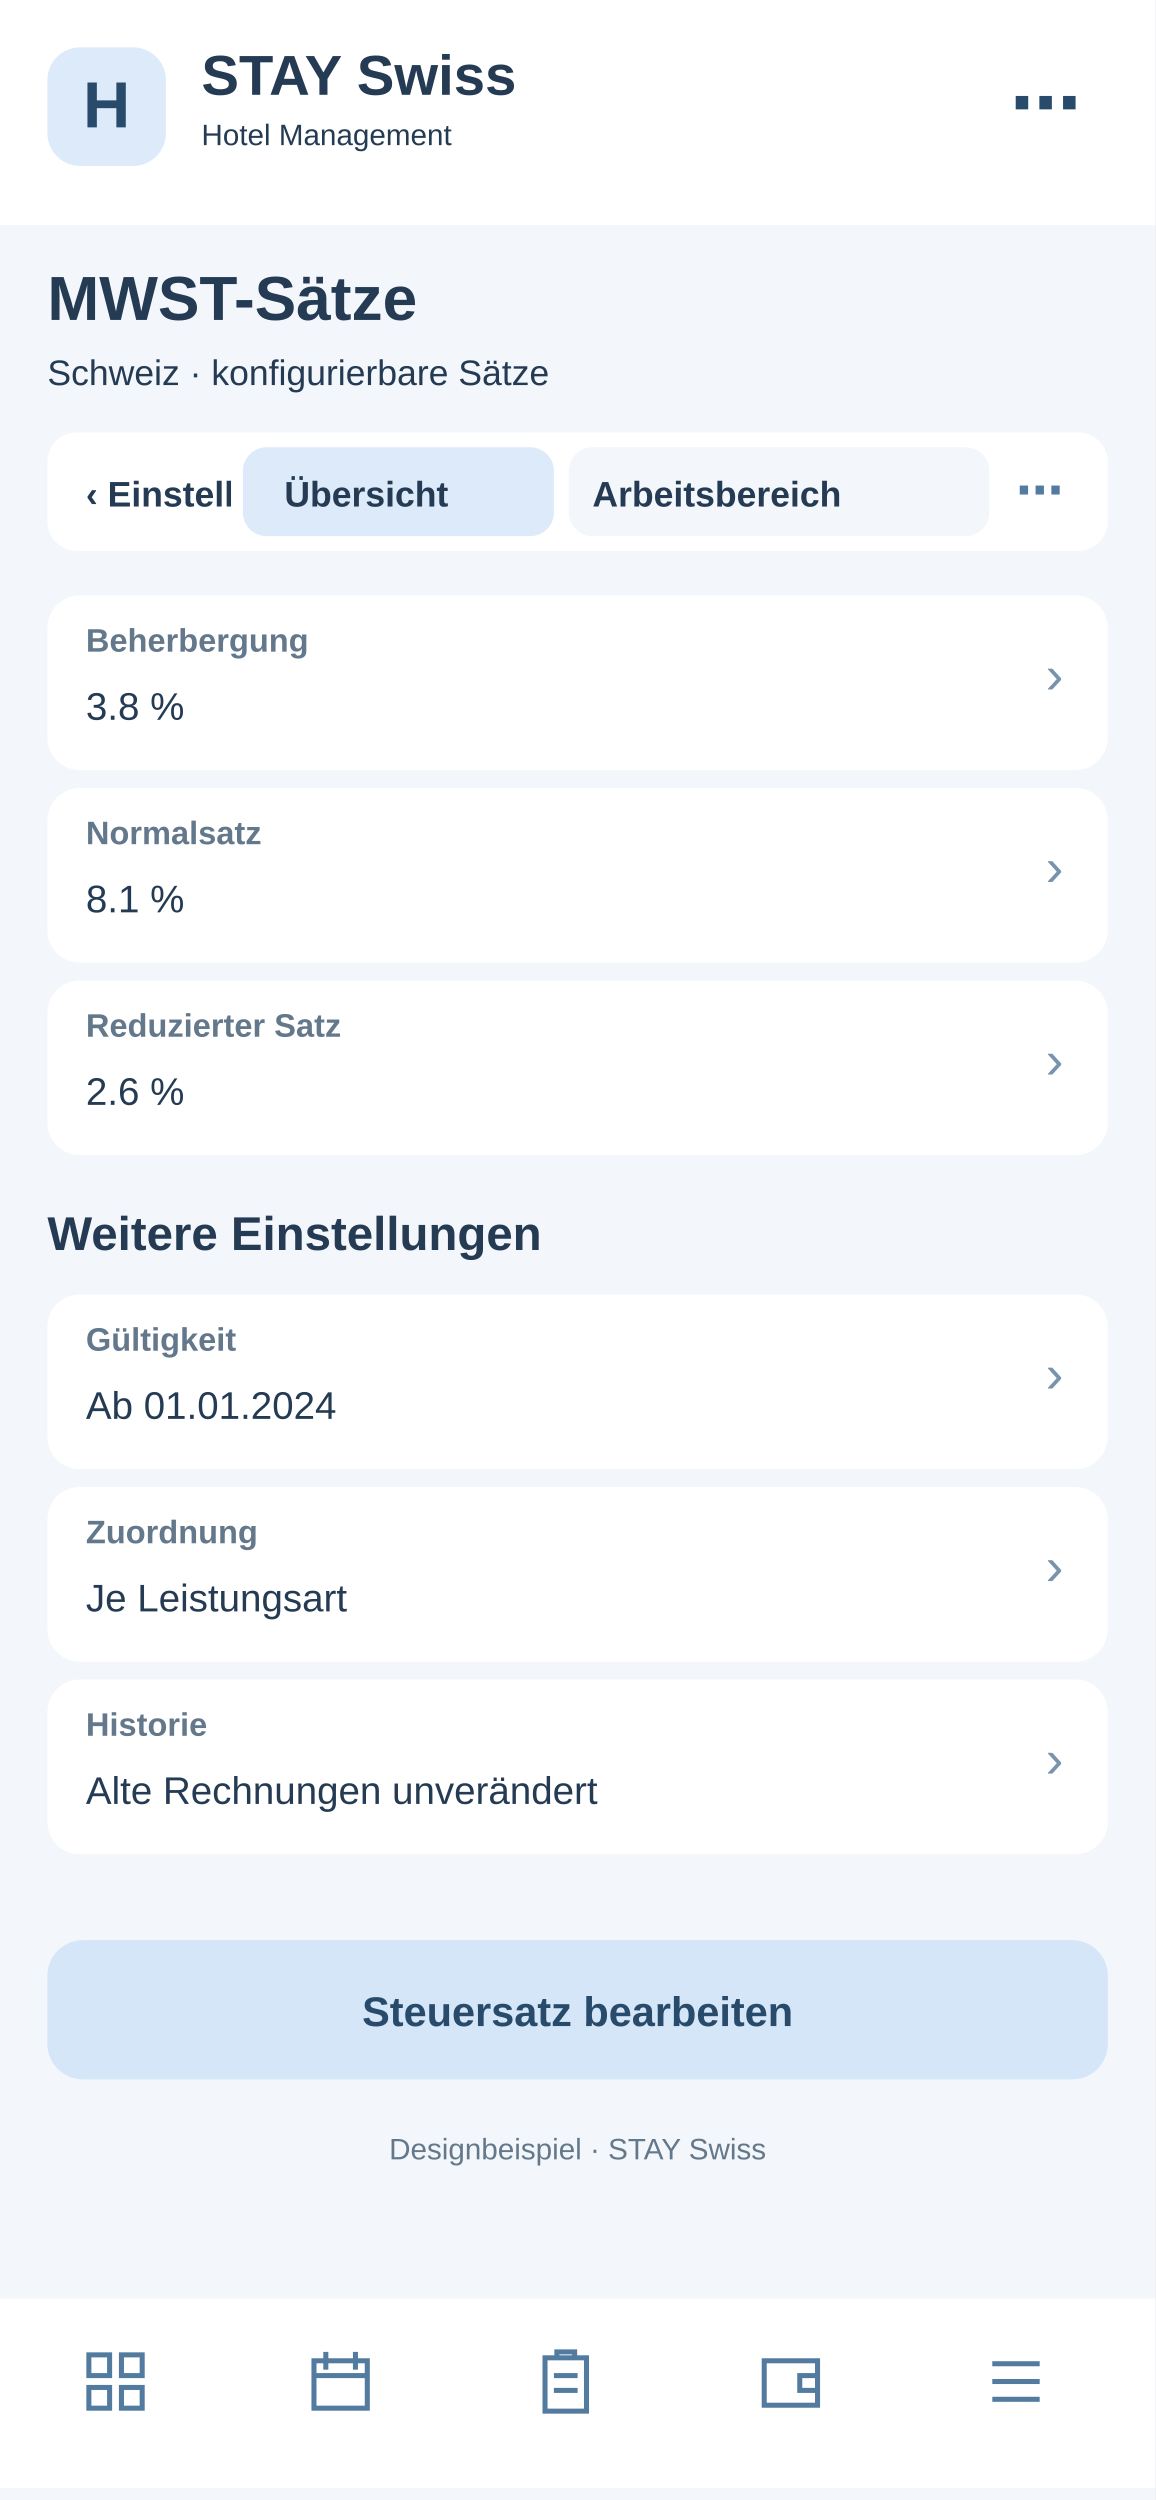
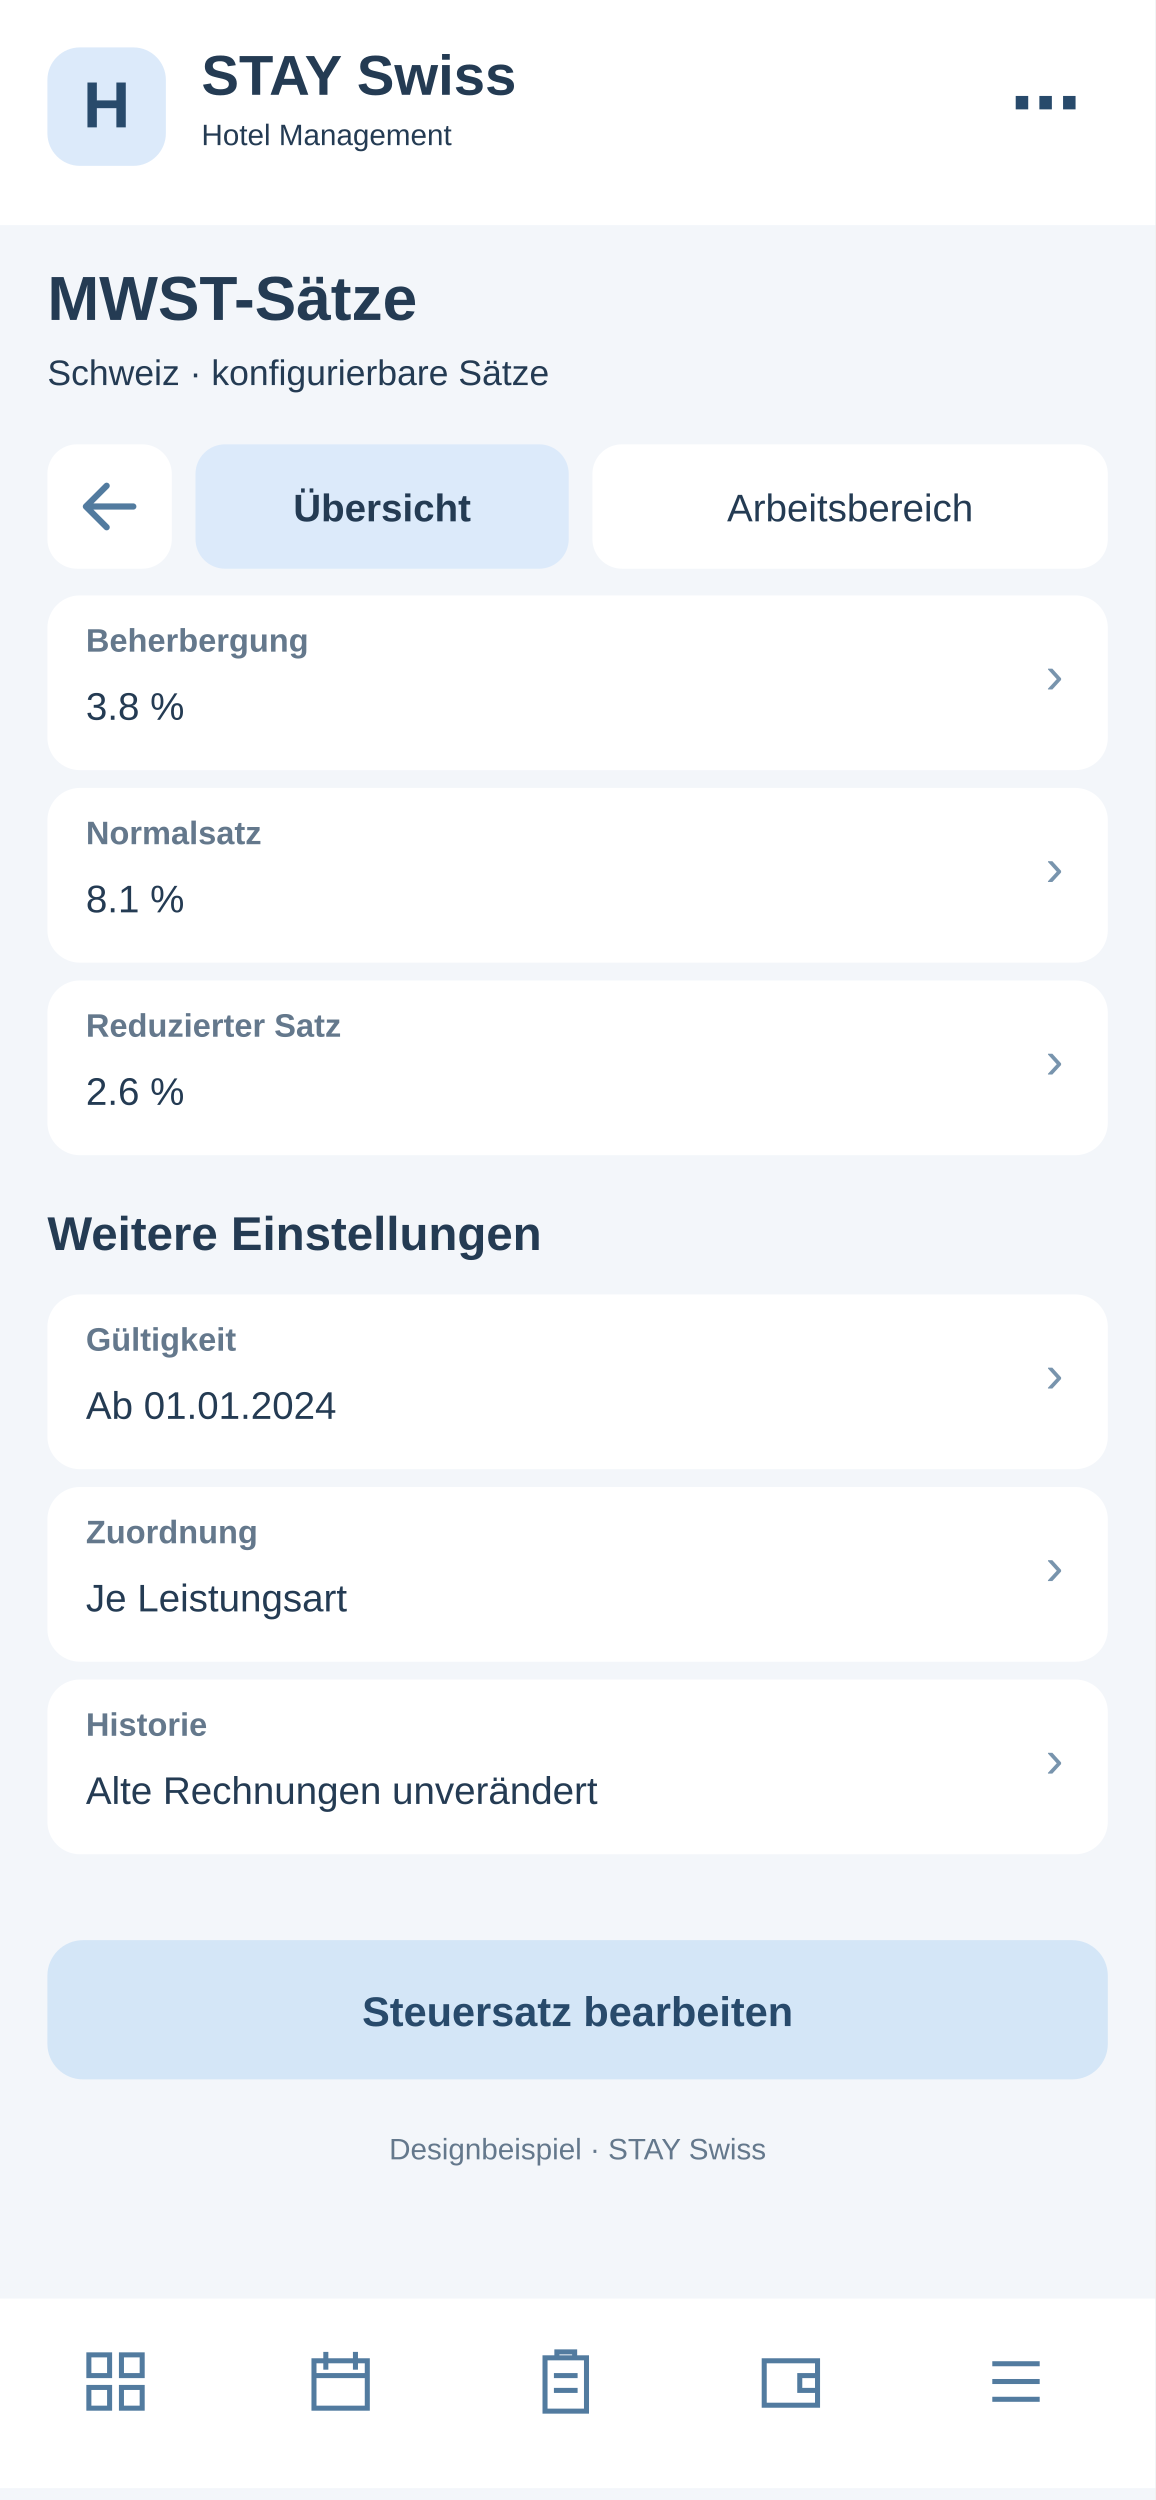
<svg xmlns="http://www.w3.org/2000/svg" width="390" height="844" viewBox="0 0 390 844">
  <style>#workspace-view{display:none}#workspace-view:target{display:inline}#workspace-view:target~#main-view{display:none}a{cursor:pointer}a:hover rect{stroke:#8fb7d8;stroke-width:1}</style>
  <g id="workspace-view">
    <rect x="0" y="0" width="390" height="844" rx="0" fill="#f3f6fa" />
    <rect x="0" y="0" width="390" height="76" rx="0" fill="#fff" />
    <rect x="16" y="16" width="40" height="40" rx="11" fill="#dceafa" />
    <text x="27" y="44" font-family="Arial,sans-serif" font-size="22" font-weight="700" fill="#284a6b">H</text>
    <text x="68" y="32" font-family="Arial,sans-serif" font-size="19" font-weight="700" fill="#243b53">STAY Swiss</text>
    <text x="68" y="49" font-family="Arial,sans-serif" font-size="10" font-weight="400" fill="#243b53">Hotel Management</text>
    <text x="16" y="108" font-family="Arial,sans-serif" font-size="21" font-weight="700" fill="#243b53">MWST-Sätze</text>
    <text x="16" y="130" font-family="Arial,sans-serif" font-size="12" font-weight="400" fill="#64788c">Arbeitsbereich · MWST-Sätze</text>
    <rect x="16" y="146" width="358" height="40" rx="10" fill="#fff" />
-     <g id="tabs-work">
-       <rect x="78" y="148" width="260" height="36" rx="10" fill="#fff" />
-       <a href="#main-view">
-         <rect x="82" y="151" width="105" height="30" rx="8" fill="#f3f6fa" />
-         <text x="96" y="171" font-family="Arial" font-size="12" font-weight="700" fill="#243b53">Übersicht</text>
-       </a>
-       <a href="#workspace-view">
-         <rect x="192" y="151" width="142" height="30" rx="8" fill="#dceafa" />
-         <text x="200" y="171" font-family="Arial" font-size="12" font-weight="700" fill="#243b53">Arbeitsbereich</text>
-       </a>
-     </g>
    <rect x="16" y="200" width="358" height="560" rx="16" fill="#fff" />
    <text x="30" y="231" font-family="Arial,sans-serif" font-size="19" font-weight="700" fill="#243b53">Arbeitsbereich</text>
    <text x="30" y="249" font-family="Arial,sans-serif" font-size="11" font-weight="400" fill="#64788c">MWST-Sätze · Schnellaktionen</text>
    <g tabindex="0">
      <rect x="30" y="265" width="104" height="62" rx="10" fill="#f3f6fa" />
      <rect x="40" y="275" width="22" height="22" rx="6" fill="#dceafa" />
      <path d="M46 284h10m-5-5v10" stroke="#527b9f" stroke-width="1.6" stroke-linecap="round" />
      <text x="40" y="316" font-family="Arial,sans-serif" font-size="11" font-weight="700" fill="#243b53">5 Anfragen</text>
    </g>
    <g tabindex="0">
      <rect x="140" y="265" width="104" height="62" rx="10" fill="#f3f6fa" />
      <rect x="150" y="275" width="22" height="22" rx="6" fill="#dceafa" />
      <path d="M156 284h10m-5-5v10" stroke="#527b9f" stroke-width="1.6" stroke-linecap="round" />
      <text x="150" y="316" font-family="Arial,sans-serif" font-size="11" font-weight="700" fill="#243b53">2 neue</text>
    </g>
    <g tabindex="0">
      <rect x="250" y="265" width="104" height="62" rx="10" fill="#f3f6fa" />
      <rect x="260" y="275" width="22" height="22" rx="6" fill="#dceafa" />
      <path d="M266 284h10m-5-5v10" stroke="#527b9f" stroke-width="1.6" stroke-linecap="round" />
      <text x="260" y="316" font-family="Arial,sans-serif" font-size="11" font-weight="700" fill="#243b53">1 dringend</text>
    </g>
    <rect x="30" y="340" width="100" height="35" rx="8" fill="#f3f6fa" />
    <text x="38" y="362" font-family="Arial,sans-serif" font-size="11" font-weight="400" fill="#243b53">Schnellzugriff</text>
    <rect x="137" y="340" width="96" height="35" rx="8" fill="#dceafa" />
    <text x="145" y="362" font-family="Arial,sans-serif" font-size="11" font-weight="700" fill="#243b53">Einträge · 3</text>
    <rect x="240" y="340" width="96" height="35" rx="8" fill="#f3f6fa" />
    <text x="248" y="362" font-family="Arial,sans-serif" font-size="11" font-weight="400" fill="#243b53">Aufgaben · 2</text>
    <g tabindex="0">
      <rect x="334" y="341" width="31" height="30" rx="7" fill="#e5eef8" />
      <g transform="translate(339,346)" fill="none" stroke="#527b9f" stroke-width="1.8" stroke-linecap="round" stroke-linejoin="round">
        <path d="M5 5l14 14m0-14L5 19" />
      </g>
    </g>
    <rect x="30" y="389" width="200" height="36" rx="8" fill="#f3f6fa" />
    <text x="42" y="411" font-family="Arial,sans-serif" font-size="12" font-weight="400" fill="#64788c">Suche nach Eintrag …</text>
    <g tabindex="0">
      <rect x="239" y="392" width="31" height="30" rx="7" fill="#e5eef8" />
      <g transform="translate(244,397)" fill="none" stroke="#527b9f" stroke-width="1.8" stroke-linecap="round" stroke-linejoin="round">
        <path d="M4 6h16M7 12h10M10 18h4" />
      </g>
    </g>
    <g tabindex="0">
      <rect x="279" y="392" width="31" height="30" rx="7" fill="#e5eef8" />
      <g transform="translate(284,397)" fill="none" stroke="#527b9f" stroke-width="1.8" stroke-linecap="round" stroke-linejoin="round">
        <path d="M12 4v16M4 12h16" />
      </g>
    </g>
    <g tabindex="0">
      <rect x="319" y="392" width="31" height="30" rx="7" fill="#e5eef8" />
      <g transform="translate(324,397)" fill="none" stroke="#527b9f" stroke-width="1.8" stroke-linecap="round" stroke-linejoin="round">
        <path d="M5 12h2m5 0h2m5 0h2" />
      </g>
    </g>
    <rect x="30" y="438" width="330" height="30" rx="7" fill="#e5eef8" />
    <text x="42" y="458" font-family="Arial,sans-serif" font-size="12" font-weight="700" fill="#243b53">Eintrag</text>
    <text x="272" y="458" font-family="Arial,sans-serif" font-size="11" font-weight="700" fill="#243b53">Aktionen</text>
    <rect x="30" y="476" width="330" height="59" rx="8" fill="#f3f6fa" />
    <text x="42" y="498" font-family="Arial,sans-serif" font-size="13" font-weight="700" fill="#243b53">RE-2026-0024</text>
    <text x="42" y="518" font-family="Arial,sans-serif" font-size="11" font-weight="400" fill="#64788c">CHF 398.00 offen</text>
    <g tabindex="0">
      <rect x="284" y="490" width="31" height="30" rx="7" fill="#e5eef8" />
      <g transform="translate(289,495)" fill="none" stroke="#527b9f" stroke-width="1.8" stroke-linecap="round" stroke-linejoin="round">
        <path d="M4 12h16m-7-7l7 7-7 7" />
      </g>
    </g>
    <g tabindex="0">
      <rect x="322" y="490" width="31" height="30" rx="7" fill="#e5eef8" />
      <g transform="translate(327,495)" fill="none" stroke="#527b9f" stroke-width="1.8" stroke-linecap="round" stroke-linejoin="round">
        <path d="M5 12h2m5 0h2m5 0h2" />
      </g>
    </g>
    <rect x="30" y="543" width="330" height="59" rx="8" fill="#fff" />
    <text x="42" y="565" font-family="Arial,sans-serif" font-size="13" font-weight="700" fill="#243b53">RE-2026-0025</text>
    <text x="42" y="585" font-family="Arial,sans-serif" font-size="11" font-weight="400" fill="#64788c">CHF 620.00 fällig</text>
    <g tabindex="0">
      <rect x="284" y="557" width="31" height="30" rx="7" fill="#e5eef8" />
      <g transform="translate(289,562)" fill="none" stroke="#527b9f" stroke-width="1.8" stroke-linecap="round" stroke-linejoin="round">
        <path d="M4 12h16m-7-7l7 7-7 7" />
      </g>
    </g>
    <g tabindex="0">
      <rect x="322" y="557" width="31" height="30" rx="7" fill="#e5eef8" />
      <g transform="translate(327,562)" fill="none" stroke="#527b9f" stroke-width="1.8" stroke-linecap="round" stroke-linejoin="round">
        <path d="M5 12h2m5 0h2m5 0h2" />
      </g>
    </g>
    <rect x="30" y="610" width="330" height="59" rx="8" fill="#f3f6fa" />
    <text x="42" y="632" font-family="Arial,sans-serif" font-size="13" font-weight="700" fill="#243b53">RE-2026-0026</text>
    <text x="42" y="652" font-family="Arial,sans-serif" font-size="11" font-weight="400" fill="#64788c">Bezahlt</text>
    <g tabindex="0">
      <rect x="284" y="624" width="31" height="30" rx="7" fill="#e5eef8" />
      <g transform="translate(289,629)" fill="none" stroke="#527b9f" stroke-width="1.8" stroke-linecap="round" stroke-linejoin="round">
        <path d="M4 12h16m-7-7l7 7-7 7" />
      </g>
    </g>
    <g tabindex="0">
      <rect x="322" y="624" width="31" height="30" rx="7" fill="#e5eef8" />
      <g transform="translate(327,629)" fill="none" stroke="#527b9f" stroke-width="1.8" stroke-linecap="round" stroke-linejoin="round">
        <path d="M5 12h2m5 0h2m5 0h2" />
      </g>
    </g>
    <text x="30" y="708" font-family="Arial,sans-serif" font-size="11" font-weight="400" fill="#64788c">3 Einträge · Seite 1 von 1</text>
    <rect x="227" y="684" width="62" height="33" rx="8" fill="#f3f6fa" />
    <text x="240" y="705" font-family="Arial,sans-serif" font-size="12" font-weight="700" fill="#243b53">PDF</text>
    <rect x="297" y="684" width="62" height="33" rx="8" fill="#f3f6fa" />
    <text x="311" y="705" font-family="Arial,sans-serif" font-size="12" font-weight="700" fill="#243b53">CSV</text>
    <text x="30" y="741" font-family="Arial,sans-serif" font-size="10" font-weight="400" fill="#64788c">Ansicht: Einträge · Beispielwerte</text>
    <rect x="0" y="776" width="390" height="64" fill="#fff" rx="0" />
    <g transform="translate(27,792)" fill="none" stroke="#527b9f" stroke-width="1.7" stroke-linejoin="round" stroke-linecap="round">
      <path d="M3 3h7v7H3zM14 3h7v7h-7zM3 14h7v7H3zM14 14h7v7h-7z" />
    </g>
    <g transform="translate(103,792)" fill="none" stroke="#527b9f" stroke-width="1.7" stroke-linejoin="round" stroke-linecap="round">
      <rect x="3" y="5" width="18" height="16" rx="2" />
      <path d="M7 2v6M17 2v6M3 10h18" />
    </g>
    <g transform="translate(179,792)" fill="none" stroke="#527b9f" stroke-width="1.7" stroke-linejoin="round" stroke-linecap="round">
      <rect x="5" y="4" width="14" height="18" rx="2" />
      <path d="M9 4V2h6v2M8 10h8M8 15h8" />
    </g>
    <g transform="translate(255,792)" fill="none" stroke="#527b9f" stroke-width="1.7" stroke-linejoin="round" stroke-linecap="round">
      <rect x="3" y="5" width="18" height="15" rx="3" />
      <path d="M21 10h-6v5h6" />
    </g>
    <g transform="translate(331,792)" fill="none" stroke="#527b9f" stroke-width="1.7" stroke-linejoin="round" stroke-linecap="round">
      <path d="M4 6h16M4 12h16M4 18h16" />
+     </g>
+     <g id="navigation-work">
+       <a href="#main-view">
+         <rect x="16" y="150" width="42" height="42" rx="10" fill="#fff" />
+         <g transform="translate(27,161)" stroke="#527b9f" stroke-width="2.1" stroke-linecap="round" stroke-linejoin="round" fill="none">
+           <path d="M18 10H2m0 0l7-7m-7 7l7 7" />
+         </g>
+       </a>
+       <a href="#main-view">
+         <rect x="66" y="150" width="126" height="42" rx="10" fill="#fff" />
+         <text x="129" y="176" text-anchor="middle" font-family="Arial,sans-serif" font-size="13" font-weight="500" fill="#243b53">Übersicht</text>
+       </a>
+       <a href="#workspace-view">
+         <rect x="200" y="150" width="174" height="42" rx="10" fill="#dceafa" />
+         <text x="287" y="176" text-anchor="middle" font-family="Arial,sans-serif" font-size="13" font-weight="700" fill="#243b53">Arbeitsbereich</text>
+       </a>
    </g>
  </g>
  <g id="main-view">
    <rect x="0" y="0" width="390" height="844" fill="#f3f6fa" rx="0" />
    <rect x="0" y="0" width="390" height="76" fill="#fff" rx="0" />
    <rect x="16" y="16" width="40" height="40" fill="#dceafa" rx="11" />
    <text x="36" y="43" font-family="Arial,sans-serif" font-size="22" font-weight="700" fill="#284a6b" text-anchor="middle">H</text>
    <text x="68" y="32" font-family="Arial,sans-serif" font-size="19" font-weight="700" fill="#243b53" text-anchor="start">STAY Swiss</text>
    <text x="68" y="49" font-family="Arial,sans-serif" font-size="10" font-weight="400" fill="#243b53" text-anchor="start">Hotel Management</text>
    <text x="365" y="43" font-family="Arial,sans-serif" font-size="24" font-weight="700" fill="#284a6b" text-anchor="end">⋯</text>
    <text x="16" y="108" font-family="Arial,sans-serif" font-size="21" font-weight="700" fill="#243b53" text-anchor="start">MWST-Sätze</text>
    <text x="16" y="130" font-family="Arial,sans-serif" font-size="12" font-weight="400" fill="#243b53" text-anchor="start">Schweiz · konfigurierbare Sätze</text>
-     <rect x="16" y="146" width="358" height="40" fill="#fff" rx="10" />
-     <text x="29" y="171" font-family="Arial,sans-serif" font-size="12" font-weight="700" fill="#243b53" text-anchor="start">‹  Einstellungen</text>
-     <text x="359" y="171" font-family="Arial,sans-serif" font-size="16" font-weight="700" fill="#527b9f" text-anchor="end">⋯</text>
    <rect x="16" y="201" width="358" height="59" fill="#fff" rx="11" />
    <text x="29" y="220" font-family="Arial,sans-serif" font-size="11" font-weight="700" fill="#64788c" text-anchor="start">Beherbergung</text>
    <text x="29" y="243" font-family="Arial,sans-serif" font-size="13" font-weight="400" fill="#243b53" text-anchor="start">3.8 %</text>
    <text x="359" y="234" font-family="Arial,sans-serif" font-size="18" font-weight="400" fill="#7894ad" text-anchor="end">›</text>
    <rect x="16" y="266" width="358" height="59" fill="#fff" rx="11" />
    <text x="29" y="285" font-family="Arial,sans-serif" font-size="11" font-weight="700" fill="#64788c" text-anchor="start">Normalsatz</text>
    <text x="29" y="308" font-family="Arial,sans-serif" font-size="13" font-weight="400" fill="#243b53" text-anchor="start">8.1 %</text>
    <text x="359" y="299" font-family="Arial,sans-serif" font-size="18" font-weight="400" fill="#7894ad" text-anchor="end">›</text>
    <rect x="16" y="331" width="358" height="59" fill="#fff" rx="11" />
    <text x="29" y="350" font-family="Arial,sans-serif" font-size="11" font-weight="700" fill="#64788c" text-anchor="start">Reduzierter Satz</text>
    <text x="29" y="373" font-family="Arial,sans-serif" font-size="13" font-weight="400" fill="#243b53" text-anchor="start">2.6 %</text>
    <text x="359" y="364" font-family="Arial,sans-serif" font-size="18" font-weight="400" fill="#7894ad" text-anchor="end">›</text>
    <text x="16" y="422" font-family="Arial,sans-serif" font-size="16" font-weight="700" fill="#243b53" text-anchor="start">Weitere Einstellungen</text>
    <rect x="16" y="437" width="358" height="59" fill="#fff" rx="11" />
    <text x="29" y="456" font-family="Arial,sans-serif" font-size="11" font-weight="700" fill="#64788c" text-anchor="start">Gültigkeit</text>
    <text x="29" y="479" font-family="Arial,sans-serif" font-size="13" font-weight="400" fill="#243b53" text-anchor="start">Ab 01.01.2024</text>
    <text x="359" y="470" font-family="Arial,sans-serif" font-size="18" font-weight="400" fill="#7894ad" text-anchor="end">›</text>
    <rect x="16" y="502" width="358" height="59" fill="#fff" rx="11" />
    <text x="29" y="521" font-family="Arial,sans-serif" font-size="11" font-weight="700" fill="#64788c" text-anchor="start">Zuordnung</text>
    <text x="29" y="544" font-family="Arial,sans-serif" font-size="13" font-weight="400" fill="#243b53" text-anchor="start">Je Leistungsart</text>
    <text x="359" y="535" font-family="Arial,sans-serif" font-size="18" font-weight="400" fill="#7894ad" text-anchor="end">›</text>
    <rect x="16" y="567" width="358" height="59" fill="#fff" rx="11" />
    <text x="29" y="586" font-family="Arial,sans-serif" font-size="11" font-weight="700" fill="#64788c" text-anchor="start">Historie</text>
    <text x="29" y="609" font-family="Arial,sans-serif" font-size="13" font-weight="400" fill="#243b53" text-anchor="start">Alte Rechnungen unverändert</text>
    <text x="359" y="600" font-family="Arial,sans-serif" font-size="18" font-weight="400" fill="#7894ad" text-anchor="end">›</text>
    <rect x="16" y="655" width="358" height="47" fill="#d4e6f7" rx="12" />
    <text x="195" y="684" font-family="Arial,sans-serif" font-size="14" font-weight="700" fill="#284a6b" text-anchor="middle">Steuersatz bearbeiten</text>
    <text x="195" y="729" font-family="Arial,sans-serif" font-size="10" font-weight="400" fill="#64788c" text-anchor="middle">Designbeispiel · STAY Swiss</text>
    <rect x="0" y="776" width="390" height="64" fill="#fff" rx="0" />
    <g transform="translate(27,792)" fill="none" stroke="#527b9f" stroke-width="1.7">
      <path d="M3 3h7v7H3zM14 3h7v7h-7zM3 14h7v7H3zM14 14h7v7h-7z" />
    </g>
    <g transform="translate(103,792)" fill="none" stroke="#527b9f" stroke-width="1.7">
      <path d="M3 5h18v16H3zM7 2v6M17 2v6M3 10h18" />
    </g>
    <g transform="translate(179,792)" fill="none" stroke="#527b9f" stroke-width="1.7">
      <path d="M5 4h14v18H5zM9 4V2h6v2M8 10h8M8 15h8" />
    </g>
    <g transform="translate(255,792)" fill="none" stroke="#527b9f" stroke-width="1.7">
      <path d="M3 5h18v15H3zM21 10h-6v5h6" />
    </g>
    <g transform="translate(331,792)" fill="none" stroke="#527b9f" stroke-width="1.7">
      <path d="M4 6h16M4 12h16M4 18h16" />
    </g>
-     <g id="tabs-main">
-       <rect x="78" y="148" width="260" height="36" rx="10" fill="#fff" />
+     <g id="navigation-main">
+       <a href="../01-dashboard.svg">
+         <rect x="16" y="150" width="42" height="42" rx="10" fill="#fff" />
+         <g transform="translate(27,161)" stroke="#527b9f" stroke-width="2.1" stroke-linecap="round" stroke-linejoin="round" fill="none">
+           <path d="M18 10H2m0 0l7-7m-7 7l7 7" />
+         </g>
+       </a>
      <a href="#main-view">
-         <rect x="82" y="151" width="105" height="30" rx="8" fill="#dceafa" />
-         <text x="96" y="171" font-family="Arial" font-size="12" font-weight="700" fill="#243b53">Übersicht</text>
+         <rect x="66" y="150" width="126" height="42" rx="10" fill="#dceafa" />
+         <text x="129" y="176" text-anchor="middle" font-family="Arial,sans-serif" font-size="13" font-weight="700" fill="#243b53">Übersicht</text>
      </a>
      <a href="#workspace-view">
-         <rect x="192" y="151" width="142" height="30" rx="8" fill="#f3f6fa" />
-         <text x="200" y="171" font-family="Arial" font-size="12" font-weight="700" fill="#243b53">Arbeitsbereich</text>
+         <rect x="200" y="150" width="174" height="42" rx="10" fill="#fff" />
+         <text x="287" y="176" text-anchor="middle" font-family="Arial,sans-serif" font-size="13" font-weight="500" fill="#243b53">Arbeitsbereich</text>
      </a>
    </g>
  </g>
</svg>
